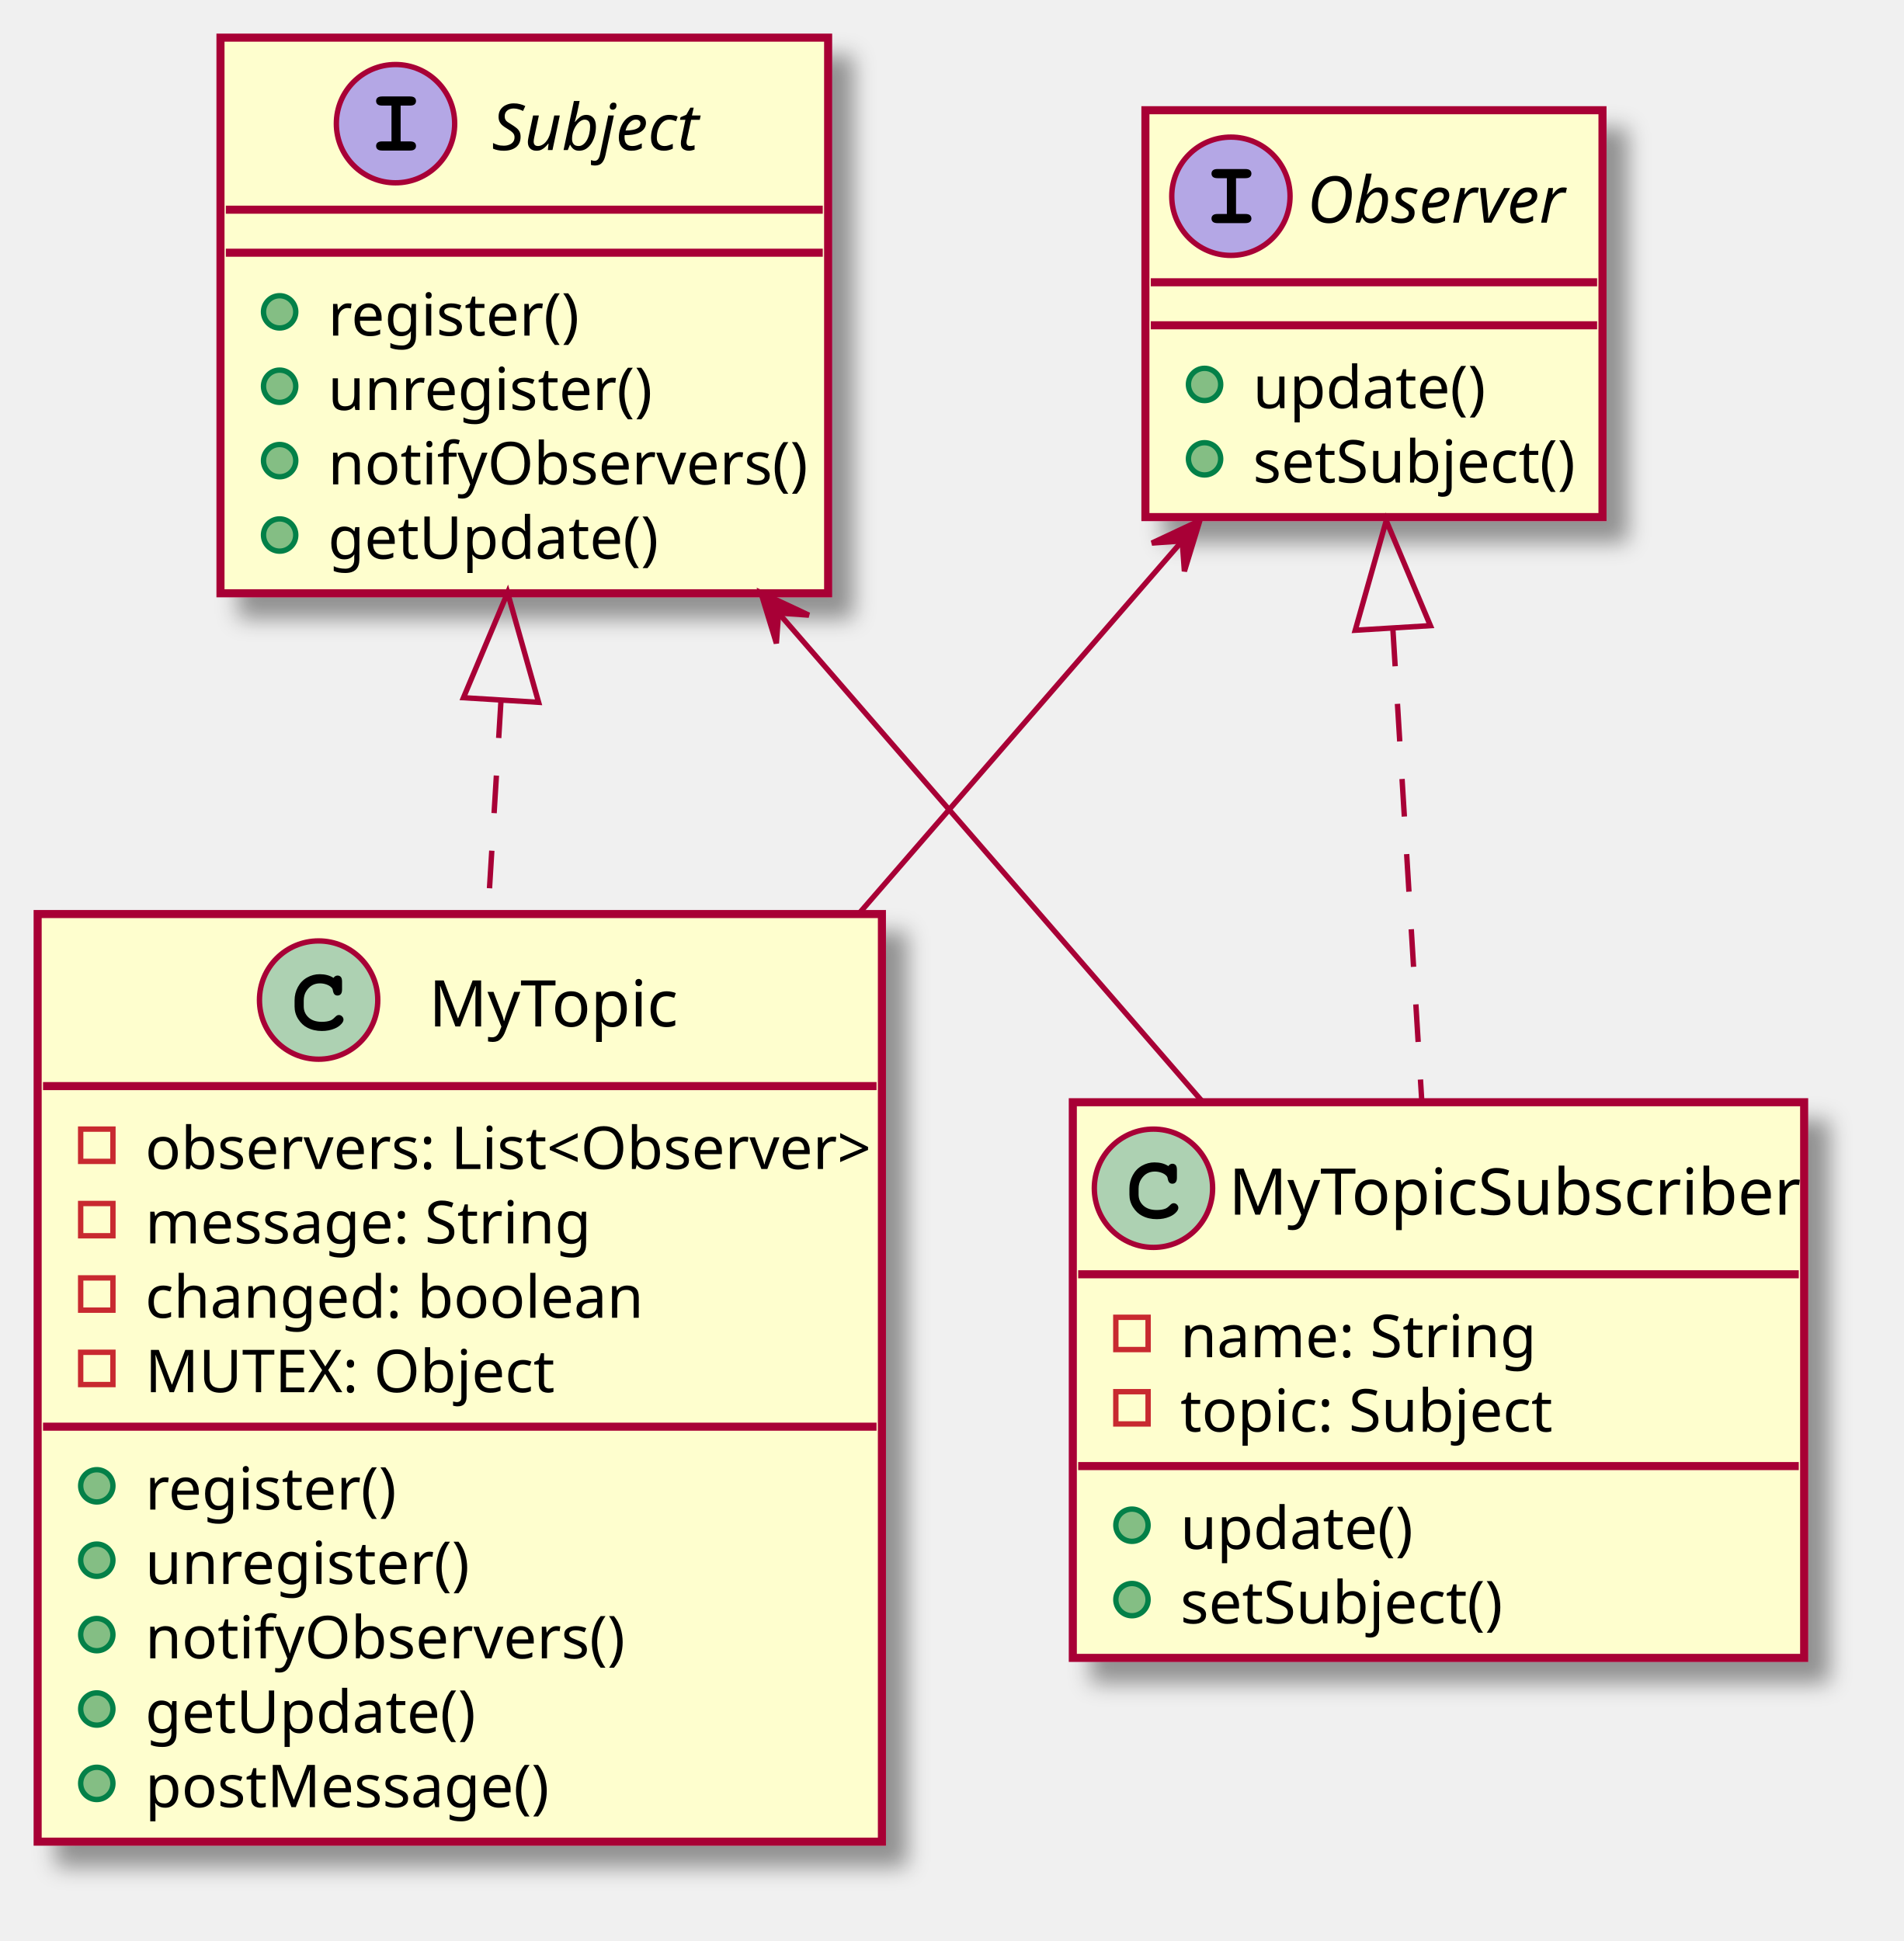
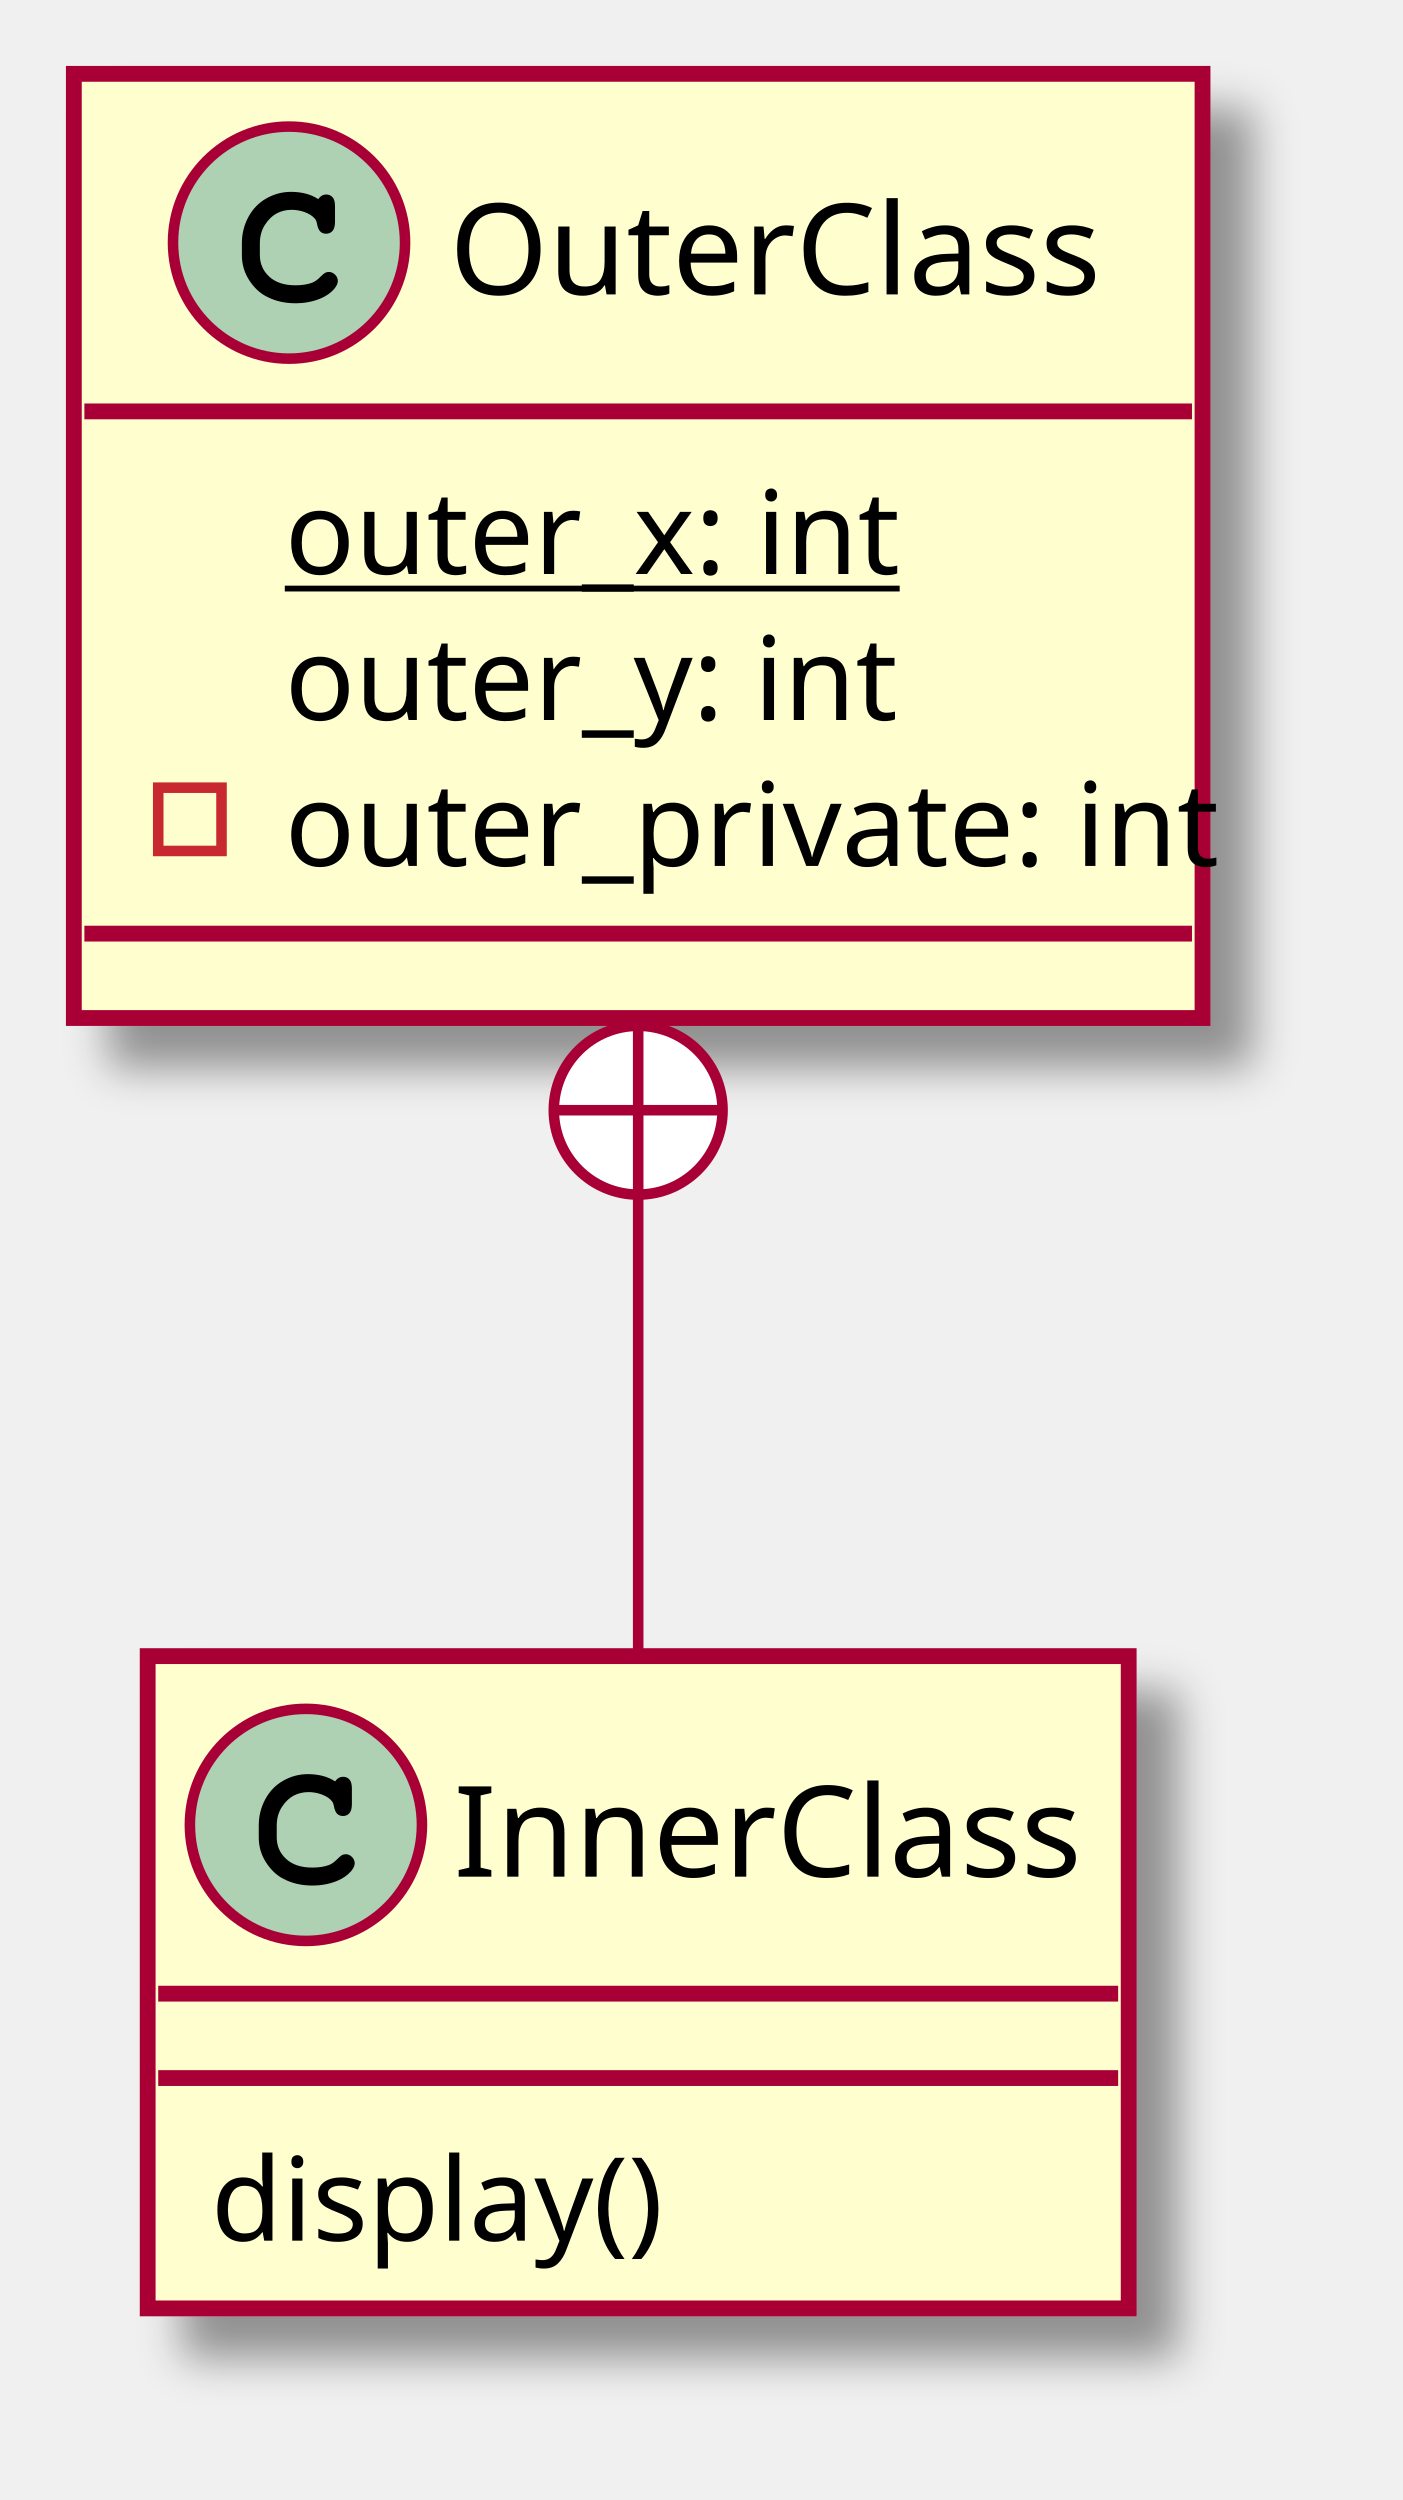
- <svg xmlns="http://www.w3.org/2000/svg" contentScriptType="application/ecmascript" contentStyleType="text/css" height="361px" preserveAspectRatio="none" style="width:354px;height:361px;" version="1.1" viewBox="0 0 354 361" width="354px" zoomAndPan="magnify">
+ <svg xmlns="http://www.w3.org/2000/svg" contentScriptType="application/ecmascript" contentStyleType="text/css" height="237px" preserveAspectRatio="none" style="width:133px;height:237px;" version="1.1" viewBox="0 0 133 237" width="133px" zoomAndPan="magnify">
  <defs>
-     <filter height="300%" id="f1g4t0ixekvu0d" width="300%" x="-1" y="-1">
+     <filter height="300%" id="f1m3ca2nwev6s1" width="300%" x="-1" y="-1">
      <feGaussianBlur result="blurOut" stdDeviation="2.0" />
      <feColorMatrix in="blurOut" result="blurOut2" type="matrix" values="0 0 0 0 0 0 0 0 0 0 0 0 0 0 0 0 0 0 .4 0" />
      <feOffset dx="4.0" dy="4.0" in="blurOut2" result="blurOut3" />
      <feBlend in="SourceGraphic" in2="blurOut3" mode="normal" />
    </filter>
  </defs>
  <g>
-     <rect fill="#FEFECE" filter="url(#f1g4t0ixekvu0d)" height="103.344" id="Subject" style="stroke: #A80036; stroke-width: 1.5;" width="113" x="41" y="7" />
-     <ellipse cx="73.55" cy="23" fill="#B4A7E5" rx="11" ry="11" style="stroke: #A80036; stroke-width: 1.0;" />
-     <path d="M74.503,19.641 L74.503,26.297 L76.222,26.297 Q76.831,26.297 77.097,26.531 Q77.362,26.766 77.362,27.156 Q77.362,27.531 77.097,27.766 Q76.831,28 76.222,28 L71.081,28 Q70.472,28 70.206,27.766 Q69.941,27.531 69.941,27.141 Q69.941,26.766 70.206,26.531 Q70.472,26.297 71.081,26.297 L72.8,26.297 L72.8,19.641 L71.081,19.641 Q70.472,19.641 70.206,19.406 Q69.941,19.172 69.941,18.781 Q69.941,18.406 70.206,18.172 Q70.472,17.938 71.081,17.938 L76.222,17.938 Q76.831,17.938 77.097,18.172 Q77.362,18.406 77.362,18.781 Q77.362,19.172 77.097,19.406 Q76.831,19.641 76.222,19.641 L74.503,19.641 Z " />
-     <text fill="#000000" font-family="sans-serif" font-size="12" font-style="italic" lengthAdjust="spacingAndGlyphs" textLength="42" x="91.45" y="27.91">Subject</text>
-     <line style="stroke: #A80036; stroke-width: 1.5;" x1="42" x2="153" y1="39" y2="39" />
-     <line style="stroke: #A80036; stroke-width: 1.5;" x1="42" x2="153" y1="47" y2="47" />
-     <ellipse cx="52" cy="58" fill="#84BE84" rx="3" ry="3" style="stroke: #038048; stroke-width: 1.0;" />
-     <text fill="#000000" font-family="sans-serif" font-size="11" lengthAdjust="spacingAndGlyphs" textLength="45" x="61" y="62.419">register()</text>
-     <ellipse cx="52" cy="71.836" fill="#84BE84" rx="3" ry="3" style="stroke: #038048; stroke-width: 1.0;" />
-     <text fill="#000000" font-family="sans-serif" font-size="11" lengthAdjust="spacingAndGlyphs" textLength="57" x="61" y="76.255">unregister()</text>
-     <ellipse cx="52" cy="85.672" fill="#84BE84" rx="3" ry="3" style="stroke: #038048; stroke-width: 1.0;" />
-     <text fill="#000000" font-family="sans-serif" font-size="11" lengthAdjust="spacingAndGlyphs" textLength="87" x="61" y="90.091">notifyObservers()</text>
-     <ellipse cx="52" cy="99.508" fill="#84BE84" rx="3" ry="3" style="stroke: #038048; stroke-width: 1.0;" />
-     <text fill="#000000" font-family="sans-serif" font-size="11" lengthAdjust="spacingAndGlyphs" textLength="57" x="61" y="103.927">getUpdate()</text>
-     <rect fill="#FEFECE" filter="url(#f1g4t0ixekvu0d)" height="75.672" id="Observer" style="stroke: #A80036; stroke-width: 1.5;" width="85" x="213" y="20.5" />
-     <ellipse cx="228.9" cy="36.5" fill="#B4A7E5" rx="11" ry="11" style="stroke: #A80036; stroke-width: 1.0;" />
-     <path d="M229.853,33.141 L229.853,39.797 L231.572,39.797 Q232.181,39.797 232.447,40.031 Q232.713,40.266 232.713,40.656 Q232.713,41.031 232.447,41.266 Q232.181,41.5 231.572,41.5 L226.431,41.5 Q225.822,41.5 225.556,41.266 Q225.291,41.031 225.291,40.641 Q225.291,40.266 225.556,40.031 Q225.822,39.797 226.431,39.797 L228.15,39.797 L228.15,33.141 L226.431,33.141 Q225.822,33.141 225.556,32.906 Q225.291,32.672 225.291,32.281 Q225.291,31.906 225.556,31.672 Q225.822,31.438 226.431,31.438 L231.572,31.438 Q232.181,31.438 232.447,31.672 Q232.713,31.906 232.713,32.281 Q232.713,32.672 232.447,32.906 Q232.181,33.141 231.572,33.141 L229.853,33.141 Z " />
-     <text fill="#000000" font-family="sans-serif" font-size="12" font-style="italic" lengthAdjust="spacingAndGlyphs" textLength="51" x="243.1" y="41.41">Observer</text>
-     <line style="stroke: #A80036; stroke-width: 1.5;" x1="214" x2="297" y1="52.5" y2="52.5" />
-     <line style="stroke: #A80036; stroke-width: 1.5;" x1="214" x2="297" y1="60.5" y2="60.5" />
-     <ellipse cx="224" cy="71.5" fill="#84BE84" rx="3" ry="3" style="stroke: #038048; stroke-width: 1.0;" />
-     <text fill="#000000" font-family="sans-serif" font-size="11" lengthAdjust="spacingAndGlyphs" textLength="41" x="233" y="75.919">update()</text>
-     <ellipse cx="224" cy="85.336" fill="#84BE84" rx="3" ry="3" style="stroke: #038048; stroke-width: 1.0;" />
-     <text fill="#000000" font-family="sans-serif" font-size="11" lengthAdjust="spacingAndGlyphs" textLength="59" x="233" y="89.755">setSubject()</text>
-     <rect fill="#FEFECE" filter="url(#f1g4t0ixekvu0d)" height="172.523" id="MyTopic" style="stroke: #A80036; stroke-width: 1.5;" width="157" x="7" y="170" />
-     <ellipse cx="59.25" cy="186" fill="#ADD1B2" rx="11" ry="11" style="stroke: #A80036; stroke-width: 1.0;" />
-     <path d="M62.016,181.875 Q62.172,181.656 62.359,181.547 Q62.547,181.438 62.766,181.438 Q63.141,181.438 63.375,181.695 Q63.609,181.953 63.609,182.562 L63.609,184.016 Q63.609,184.625 63.375,184.891 Q63.141,185.156 62.766,185.156 Q62.422,185.156 62.219,184.953 Q62.016,184.766 61.906,184.25 Q61.859,183.891 61.672,183.703 Q61.344,183.328 60.734,183.109 Q60.125,182.891 59.5,182.891 Q58.734,182.891 58.102,183.219 Q57.469,183.547 56.977,184.297 Q56.484,185.047 56.484,186.078 L56.484,187.172 Q56.484,188.406 57.375,189.227 Q58.266,190.047 59.859,190.047 Q60.797,190.047 61.453,189.797 Q61.844,189.641 62.266,189.203 Q62.531,188.938 62.68,188.859 Q62.828,188.781 63.031,188.781 Q63.359,188.781 63.617,189.039 Q63.875,189.297 63.875,189.641 Q63.875,189.984 63.531,190.391 Q63.031,190.969 62.234,191.297 Q61.156,191.75 59.859,191.75 Q58.344,191.75 57.141,191.125 Q56.156,190.625 55.469,189.555 Q54.781,188.484 54.781,187.203 L54.781,186.047 Q54.781,184.719 55.398,183.57 Q56.016,182.422 57.109,181.805 Q58.203,181.188 59.438,181.188 Q60.172,181.188 60.82,181.352 Q61.469,181.516 62.016,181.875 Z " />
-     <text fill="#000000" font-family="sans-serif" font-size="12" lengthAdjust="spacingAndGlyphs" textLength="44" x="79.75" y="190.91">MyTopic</text>
-     <line style="stroke: #A80036; stroke-width: 1.5;" x1="8" x2="163" y1="202" y2="202" />
-     <rect fill="none" height="6" style="stroke: #C82930; stroke-width: 1.0;" width="6" x="15" y="210" />
-     <text fill="#000000" font-family="sans-serif" font-size="11" lengthAdjust="spacingAndGlyphs" textLength="131" x="27" y="217.419">observers: List&lt;Observer&gt;</text>
-     <rect fill="none" height="6" style="stroke: #C82930; stroke-width: 1.0;" width="6" x="15" y="223.836" />
-     <text fill="#000000" font-family="sans-serif" font-size="11" lengthAdjust="spacingAndGlyphs" textLength="78" x="27" y="231.255">message: String</text>
-     <rect fill="none" height="6" style="stroke: #C82930; stroke-width: 1.0;" width="6" x="15" y="237.672" />
-     <text fill="#000000" font-family="sans-serif" font-size="11" lengthAdjust="spacingAndGlyphs" textLength="86" x="27" y="245.091">changed: boolean</text>
-     <rect fill="none" height="6" style="stroke: #C82930; stroke-width: 1.0;" width="6" x="15" y="251.508" />
-     <text fill="#000000" font-family="sans-serif" font-size="11" lengthAdjust="spacingAndGlyphs" textLength="71" x="27" y="258.927">MUTEX: Object</text>
-     <line style="stroke: #A80036; stroke-width: 1.5;" x1="8" x2="163" y1="265.344" y2="265.344" />
-     <ellipse cx="18" cy="276.344" fill="#84BE84" rx="3" ry="3" style="stroke: #038048; stroke-width: 1.0;" />
-     <text fill="#000000" font-family="sans-serif" font-size="11" lengthAdjust="spacingAndGlyphs" textLength="45" x="27" y="280.763">register()</text>
-     <ellipse cx="18" cy="290.18" fill="#84BE84" rx="3" ry="3" style="stroke: #038048; stroke-width: 1.0;" />
-     <text fill="#000000" font-family="sans-serif" font-size="11" lengthAdjust="spacingAndGlyphs" textLength="57" x="27" y="294.599">unregister()</text>
-     <ellipse cx="18" cy="304.016" fill="#84BE84" rx="3" ry="3" style="stroke: #038048; stroke-width: 1.0;" />
-     <text fill="#000000" font-family="sans-serif" font-size="11" lengthAdjust="spacingAndGlyphs" textLength="87" x="27" y="308.435">notifyObservers()</text>
-     <ellipse cx="18" cy="317.852" fill="#84BE84" rx="3" ry="3" style="stroke: #038048; stroke-width: 1.0;" />
-     <text fill="#000000" font-family="sans-serif" font-size="11" lengthAdjust="spacingAndGlyphs" textLength="57" x="27" y="322.271">getUpdate()</text>
-     <ellipse cx="18" cy="331.688" fill="#84BE84" rx="3" ry="3" style="stroke: #038048; stroke-width: 1.0;" />
-     <text fill="#000000" font-family="sans-serif" font-size="11" lengthAdjust="spacingAndGlyphs" textLength="73" x="27" y="336.106">postMessage()</text>
-     <rect fill="#FEFECE" filter="url(#f1g4t0ixekvu0d)" height="103.344" id="MyTopicSubscriber" style="stroke: #A80036; stroke-width: 1.5;" width="136" x="199.5" y="205" />
-     <ellipse cx="214.5" cy="221" fill="#ADD1B2" rx="11" ry="11" style="stroke: #A80036; stroke-width: 1.0;" />
-     <path d="M217.266,216.875 Q217.422,216.656 217.609,216.547 Q217.797,216.438 218.016,216.438 Q218.391,216.438 218.625,216.695 Q218.859,216.953 218.859,217.562 L218.859,219.016 Q218.859,219.625 218.625,219.891 Q218.391,220.156 218.016,220.156 Q217.672,220.156 217.469,219.953 Q217.266,219.766 217.156,219.25 Q217.109,218.891 216.922,218.703 Q216.594,218.328 215.984,218.109 Q215.375,217.891 214.75,217.891 Q213.984,217.891 213.352,218.219 Q212.719,218.547 212.227,219.297 Q211.734,220.047 211.734,221.078 L211.734,222.172 Q211.734,223.406 212.625,224.227 Q213.516,225.047 215.109,225.047 Q216.047,225.047 216.703,224.797 Q217.094,224.641 217.516,224.203 Q217.781,223.938 217.93,223.859 Q218.078,223.781 218.281,223.781 Q218.609,223.781 218.867,224.039 Q219.125,224.297 219.125,224.641 Q219.125,224.984 218.781,225.391 Q218.281,225.969 217.484,226.297 Q216.406,226.75 215.109,226.75 Q213.594,226.75 212.391,226.125 Q211.406,225.625 210.719,224.555 Q210.031,223.484 210.031,222.203 L210.031,221.047 Q210.031,219.719 210.648,218.57 Q211.266,217.422 212.359,216.805 Q213.453,216.188 214.688,216.188 Q215.422,216.188 216.07,216.352 Q216.719,216.516 217.266,216.875 Z " />
-     <text fill="#000000" font-family="sans-serif" font-size="12" lengthAdjust="spacingAndGlyphs" textLength="104" x="228.5" y="225.91">MyTopicSubscriber</text>
-     <line style="stroke: #A80036; stroke-width: 1.5;" x1="200.5" x2="334.5" y1="237" y2="237" />
-     <rect fill="none" height="6" style="stroke: #C82930; stroke-width: 1.0;" width="6" x="207.5" y="245" />
-     <text fill="#000000" font-family="sans-serif" font-size="11" lengthAdjust="spacingAndGlyphs" textLength="60" x="219.5" y="252.419">name: String</text>
-     <rect fill="none" height="6" style="stroke: #C82930; stroke-width: 1.0;" width="6" x="207.5" y="258.836" />
-     <text fill="#000000" font-family="sans-serif" font-size="11" lengthAdjust="spacingAndGlyphs" textLength="65" x="219.5" y="266.255">topic: Subject</text>
-     <line style="stroke: #A80036; stroke-width: 1.5;" x1="200.5" x2="334.5" y1="272.672" y2="272.672" />
-     <ellipse cx="210.5" cy="283.672" fill="#84BE84" rx="3" ry="3" style="stroke: #038048; stroke-width: 1.0;" />
-     <text fill="#000000" font-family="sans-serif" font-size="11" lengthAdjust="spacingAndGlyphs" textLength="41" x="219.5" y="288.091">update()</text>
-     <ellipse cx="210.5" cy="297.508" fill="#84BE84" rx="3" ry="3" style="stroke: #038048; stroke-width: 1.0;" />
-     <text fill="#000000" font-family="sans-serif" font-size="11" lengthAdjust="spacingAndGlyphs" textLength="59" x="219.5" y="301.927">setSubject()</text>
-     <path d="M144.794,114.027 C169.492,142.502 199.517,177.119 223.684,204.983 " fill="none" id="Subject&lt;-MyTopicSubscriber" style="stroke: #A80036; stroke-width: 1.0;" />
-     <polygon fill="#A80036" points="141.5,110.23,144.377,119.649,144.777,114.007,150.419,114.407,141.5,110.23" style="stroke: #A80036; stroke-width: 1.0;" />
-     <path d="M259.016,116.932 C260.724,144.832 262.759,178.059 264.407,204.981 " fill="none" id="Observer&lt;-MyTopicSubscriber" style="stroke: #A80036; stroke-width: 1.0; stroke-dasharray: 7.0,7.0;" />
-     <polygon fill="none" points="252.021,117.218,257.785,96.827,265.995,116.362,252.021,117.218" style="stroke: #A80036; stroke-width: 1.0;" />
-     <path d="M219.687,100.79 C202.212,120.938 180.507,145.963 159.683,169.971 " fill="none" id="Observer&lt;-MyTopic" style="stroke: #A80036; stroke-width: 1.0;" />
-     <polygon fill="#A80036" points="223.124,96.827,214.206,101.005,219.848,100.604,220.249,106.247,223.124,96.827" style="stroke: #A80036; stroke-width: 1.0;" />
-     <path d="M93.167,130.271 C92.385,143.051 91.561,156.502 90.756,169.656 " fill="none" id="Subject&lt;-MyTopic" style="stroke: #A80036; stroke-width: 1.0; stroke-dasharray: 7.0,7.0;" />
-     <polygon fill="none" points="86.185,129.765,94.394,110.23,100.159,130.62,86.185,129.765" style="stroke: #A80036; stroke-width: 1.0;" />
+     <rect fill="#FEFECE" filter="url(#f1m3ca2nwev6s1)" height="89.508" id="OuterClass" style="stroke: #A80036; stroke-width: 1.5;" width="107" x="7" y="7" />
+     <ellipse cx="27.4" cy="23" fill="#ADD1B2" rx="11" ry="11" style="stroke: #A80036; stroke-width: 1.0;" />
+     <path d="M30.166,18.875 Q30.322,18.656 30.509,18.547 Q30.697,18.438 30.916,18.438 Q31.291,18.438 31.525,18.695 Q31.759,18.953 31.759,19.562 L31.759,21.016 Q31.759,21.625 31.525,21.891 Q31.291,22.156 30.916,22.156 Q30.572,22.156 30.369,21.953 Q30.166,21.766 30.056,21.25 Q30.009,20.891 29.822,20.703 Q29.494,20.328 28.884,20.109 Q28.275,19.891 27.65,19.891 Q26.884,19.891 26.252,20.219 Q25.619,20.547 25.127,21.297 Q24.634,22.047 24.634,23.078 L24.634,24.172 Q24.634,25.406 25.525,26.227 Q26.416,27.047 28.009,27.047 Q28.947,27.047 29.603,26.797 Q29.994,26.641 30.416,26.203 Q30.681,25.938 30.83,25.859 Q30.978,25.781 31.181,25.781 Q31.509,25.781 31.767,26.039 Q32.025,26.297 32.025,26.641 Q32.025,26.984 31.681,27.391 Q31.181,27.969 30.384,28.297 Q29.306,28.75 28.009,28.75 Q26.494,28.75 25.291,28.125 Q24.306,27.625 23.619,26.555 Q22.931,25.484 22.931,24.203 L22.931,23.047 Q22.931,21.719 23.548,20.57 Q24.166,19.422 25.259,18.805 Q26.353,18.188 27.587,18.188 Q28.322,18.188 28.97,18.352 Q29.619,18.516 30.166,18.875 Z " />
+     <text fill="#000000" font-family="sans-serif" font-size="12" lengthAdjust="spacingAndGlyphs" textLength="63" x="42.6" y="27.91">OuterClass</text>
+     <line style="stroke: #A80036; stroke-width: 1.5;" x1="8" x2="113" y1="39" y2="39" />
+     <text fill="#000000" font-family="sans-serif" font-size="11" lengthAdjust="spacingAndGlyphs" text-decoration="underline" textLength="54" x="27" y="54.419">outer_x: int</text>
+     <text fill="#000000" font-family="sans-serif" font-size="11" lengthAdjust="spacingAndGlyphs" textLength="54" x="27" y="68.255">outer_y: int</text>
+     <rect fill="none" height="6" style="stroke: #C82930; stroke-width: 1.0;" width="6" x="15" y="74.672" />
+     <text fill="#000000" font-family="sans-serif" font-size="11" lengthAdjust="spacingAndGlyphs" textLength="81" x="27" y="82.091">outer_private: int</text>
+     <line style="stroke: #A80036; stroke-width: 1.5;" x1="8" x2="113" y1="88.508" y2="88.508" />
+     <rect fill="#FEFECE" filter="url(#f1m3ca2nwev6s1)" height="61.836" id="InnerClass" style="stroke: #A80036; stroke-width: 1.5;" width="93" x="14" y="157" />
+     <ellipse cx="29" cy="173" fill="#ADD1B2" rx="11" ry="11" style="stroke: #A80036; stroke-width: 1.0;" />
+     <path d="M31.766,168.875 Q31.922,168.656 32.109,168.547 Q32.297,168.438 32.516,168.438 Q32.891,168.438 33.125,168.695 Q33.359,168.953 33.359,169.562 L33.359,171.016 Q33.359,171.625 33.125,171.891 Q32.891,172.156 32.516,172.156 Q32.172,172.156 31.969,171.953 Q31.766,171.766 31.656,171.25 Q31.609,170.891 31.422,170.703 Q31.094,170.328 30.484,170.109 Q29.875,169.891 29.25,169.891 Q28.484,169.891 27.852,170.219 Q27.219,170.547 26.727,171.297 Q26.234,172.047 26.234,173.078 L26.234,174.172 Q26.234,175.406 27.125,176.227 Q28.016,177.047 29.609,177.047 Q30.547,177.047 31.203,176.797 Q31.594,176.641 32.016,176.203 Q32.281,175.938 32.43,175.859 Q32.578,175.781 32.781,175.781 Q33.109,175.781 33.367,176.039 Q33.625,176.297 33.625,176.641 Q33.625,176.984 33.281,177.391 Q32.781,177.969 31.984,178.297 Q30.906,178.75 29.609,178.75 Q28.094,178.75 26.891,178.125 Q25.906,177.625 25.219,176.555 Q24.531,175.484 24.531,174.203 L24.531,173.047 Q24.531,171.719 25.148,170.57 Q25.766,169.422 26.859,168.805 Q27.953,168.188 29.188,168.188 Q29.922,168.188 30.57,168.352 Q31.219,168.516 31.766,168.875 Z " />
+     <text fill="#000000" font-family="sans-serif" font-size="12" lengthAdjust="spacingAndGlyphs" textLength="61" x="43" y="177.91">InnerClass</text>
+     <line style="stroke: #A80036; stroke-width: 1.5;" x1="15" x2="106" y1="189" y2="189" />
+     <line style="stroke: #A80036; stroke-width: 1.5;" x1="15" x2="106" y1="197" y2="197" />
+     <text fill="#000000" font-family="sans-serif" font-size="11" lengthAdjust="spacingAndGlyphs" textLength="42" x="20" y="212.419">display()</text>
+     <path d="M60.5,112.311 C60.5,127.678 60.5,143.591 60.5,156.761 " fill="none" id="OuterClass&lt;-InnerClass" style="stroke: #A80036; stroke-width: 1.0;" />
+     <ellipse cx="60.5" cy="105.248" fill="#FFFFFF" rx="8" ry="8" style="stroke: #A80036; stroke-width: 1.0;" />
+     <line style="stroke: #A80036; stroke-width: 1.0;" x1="60.5" x2="60.5" y1="113.248" y2="97.248" />
+     <line style="stroke: #A80036; stroke-width: 1.0;" x1="52.5" x2="68.5" y1="105.248" y2="105.248" />
  </g>
</svg>
